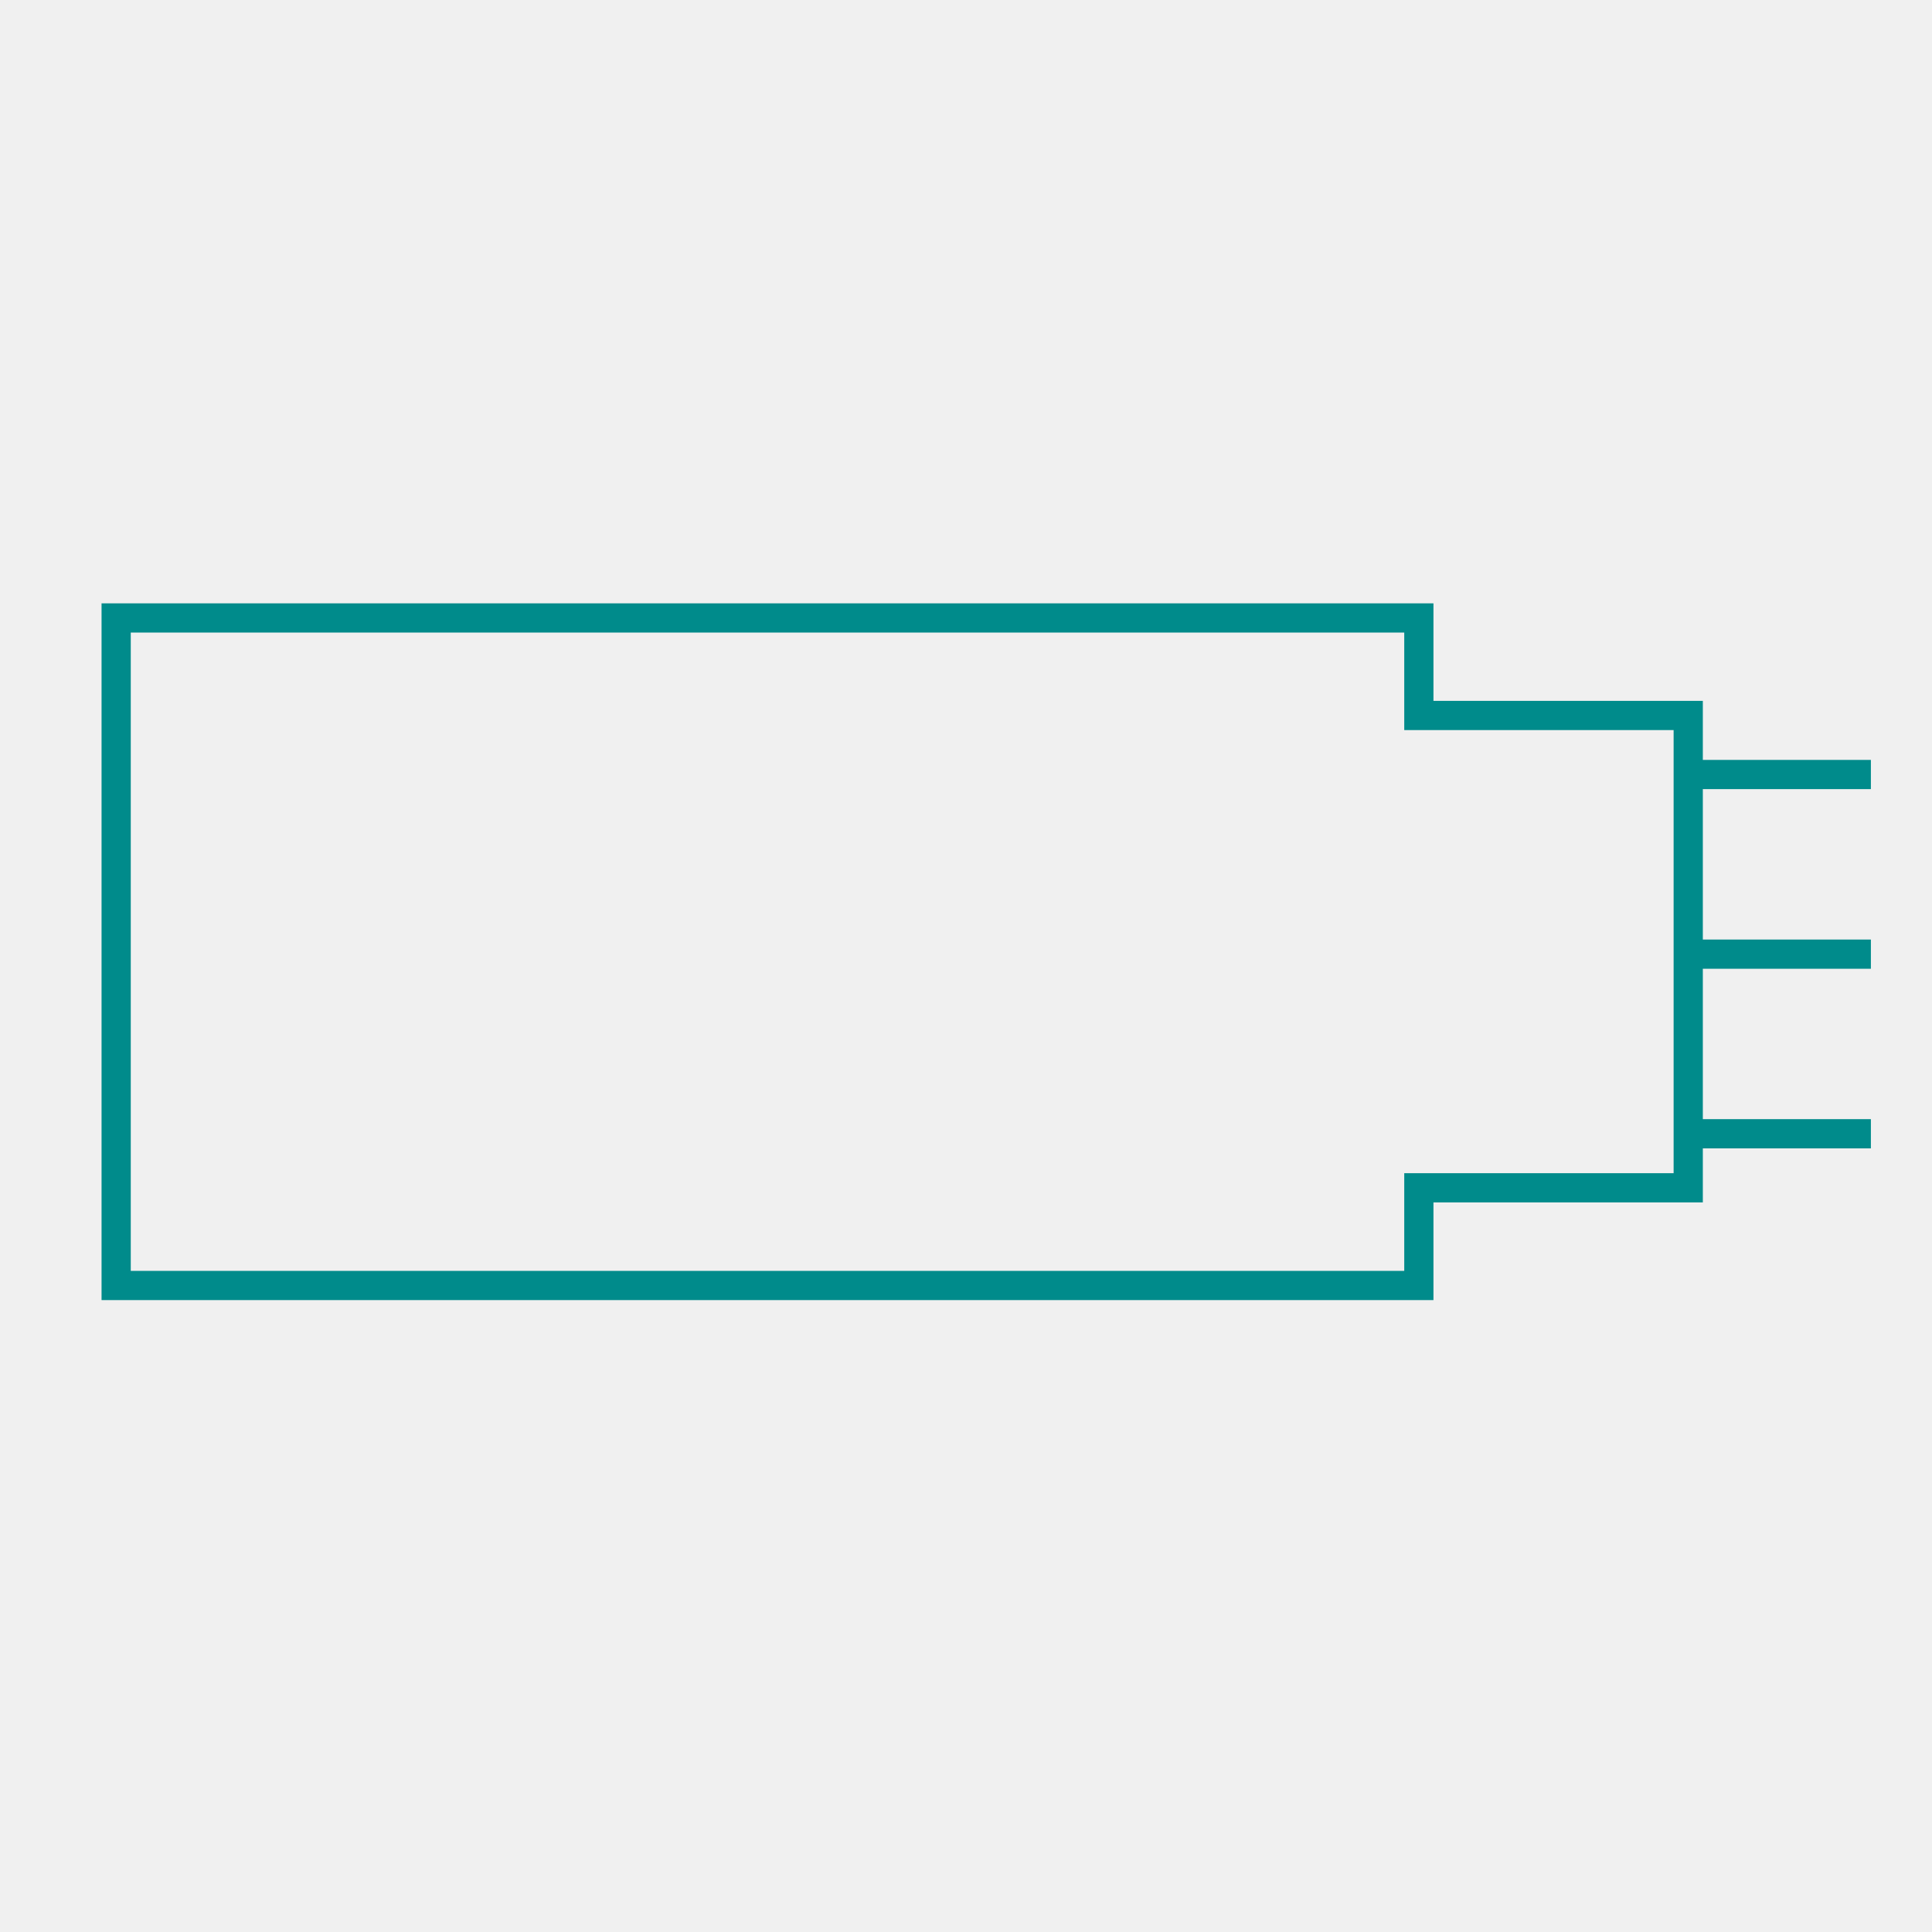
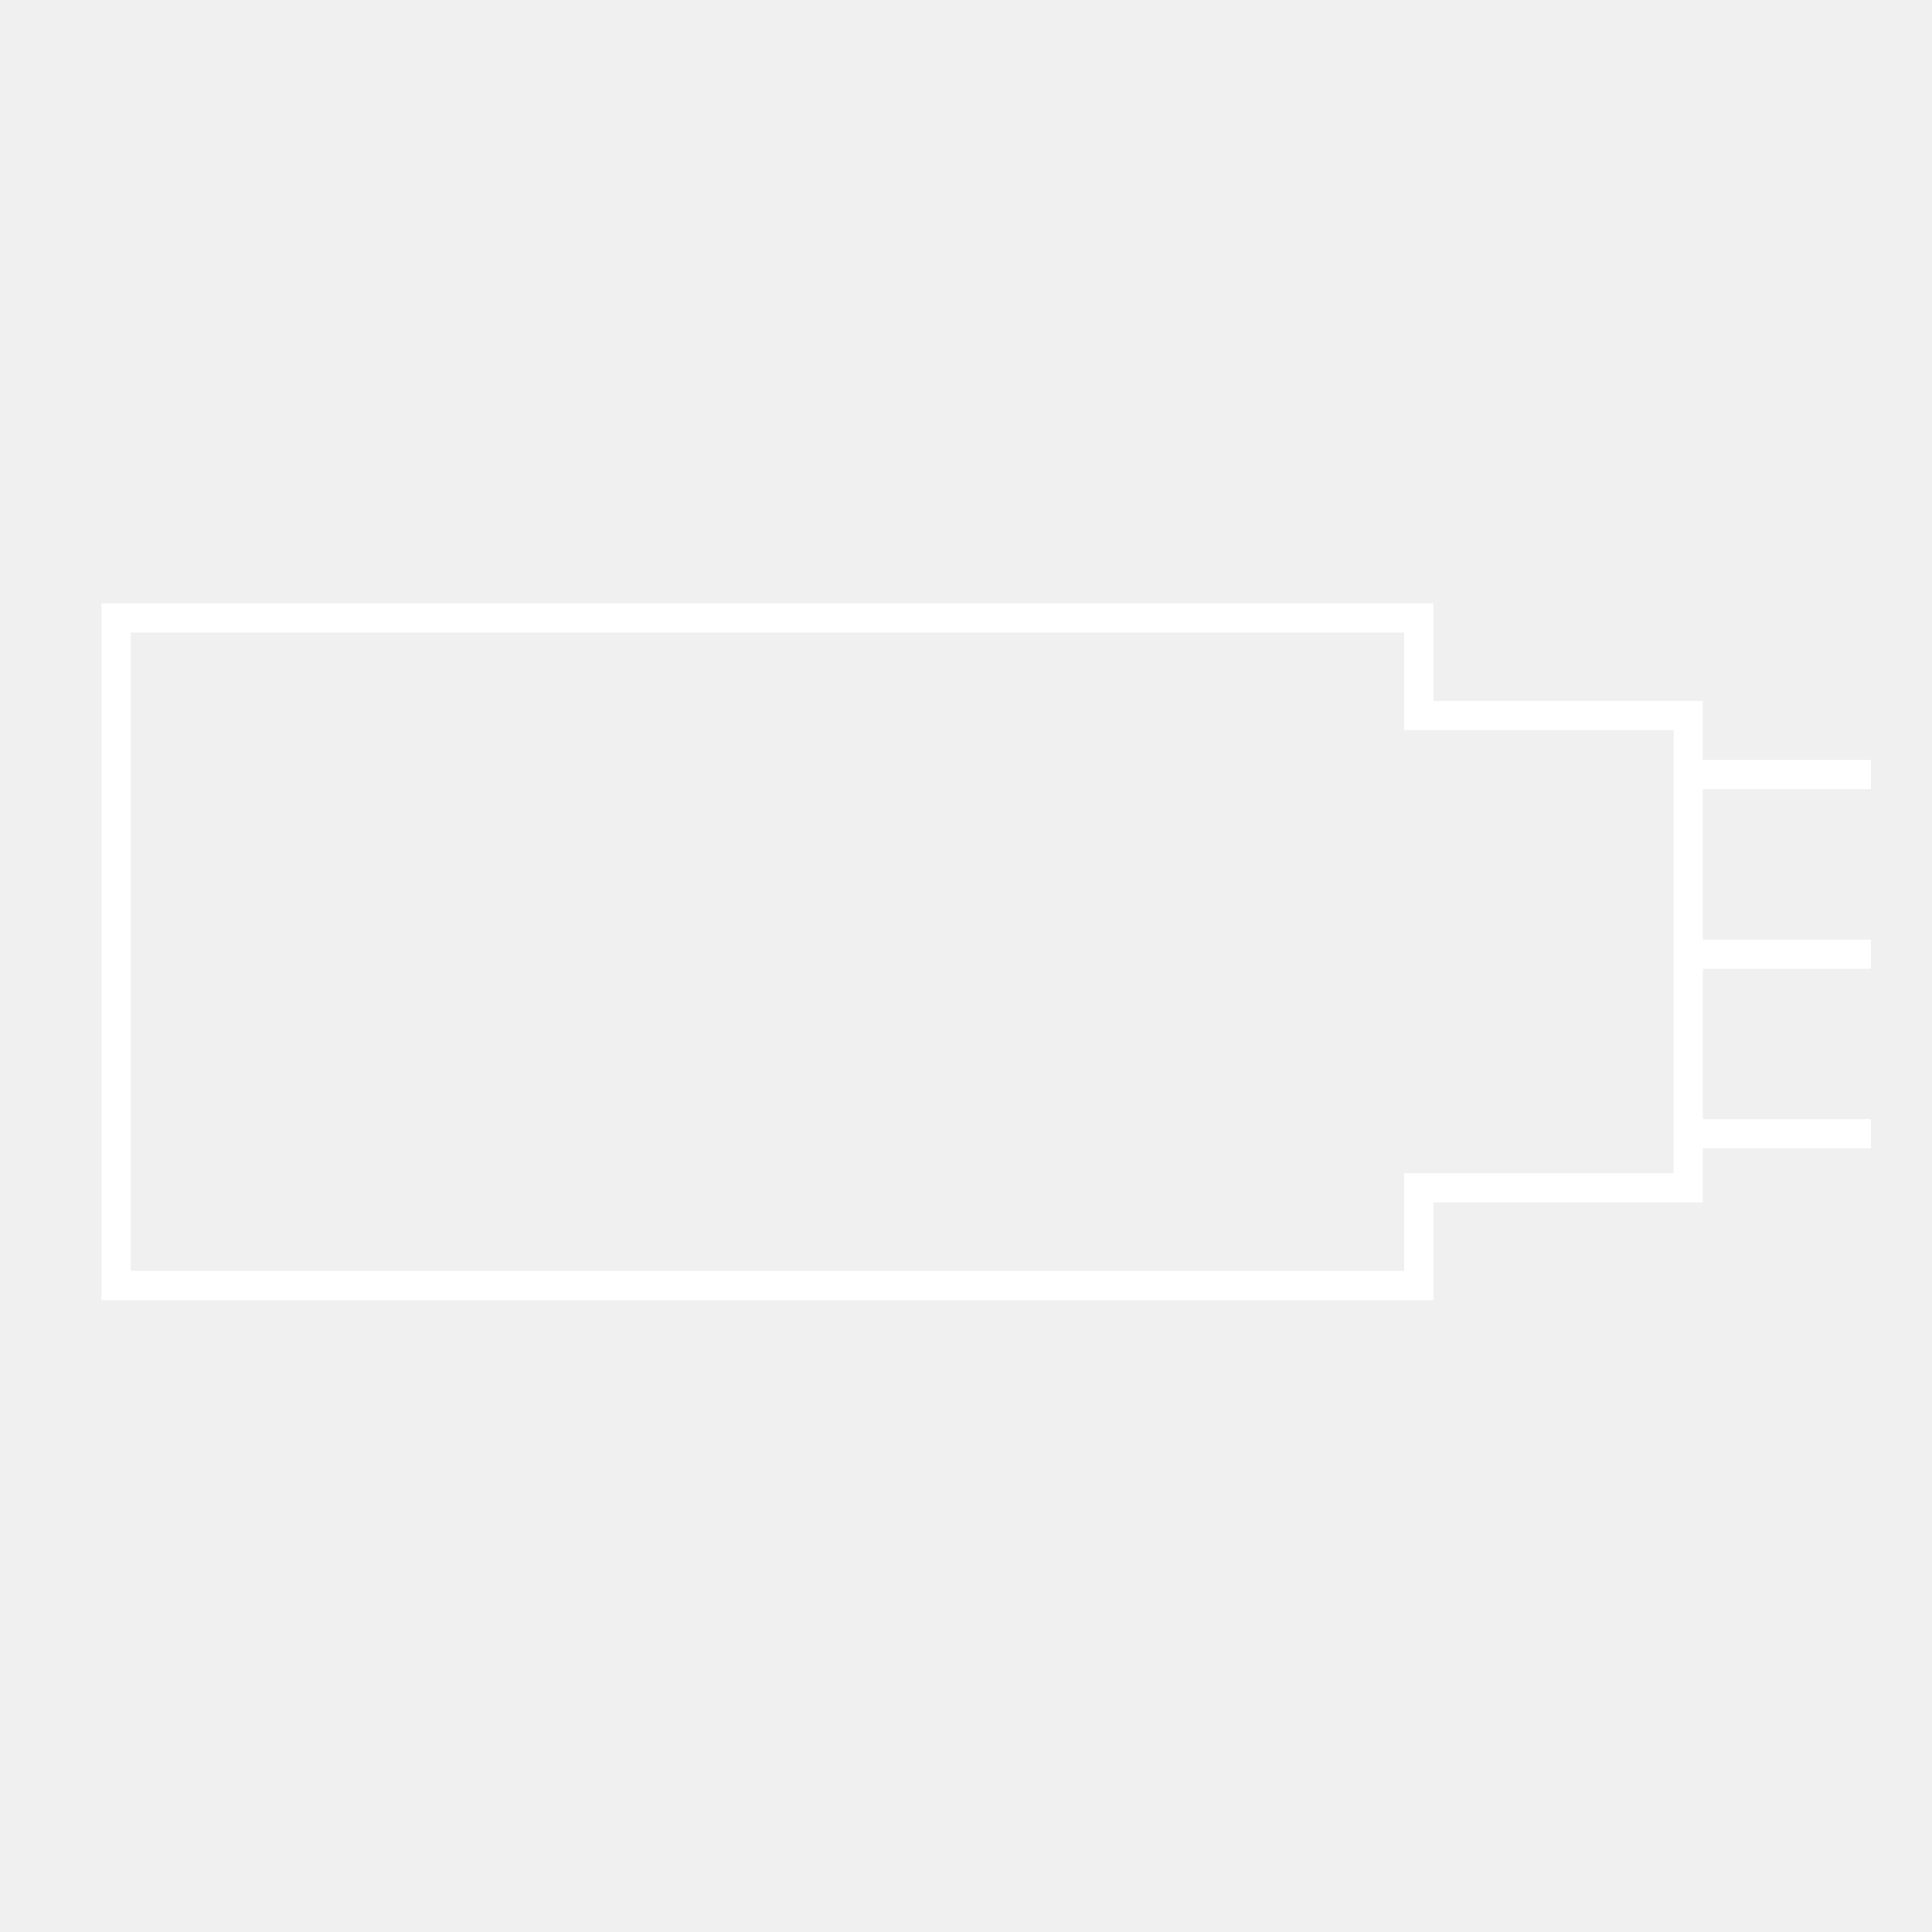
<svg xmlns="http://www.w3.org/2000/svg" id="ikoner" viewBox="0 0 595.28 595.28">
  <defs>
-     <style>.cls-1{fill:none;stroke:#008b8b;stroke-miterlimit:10;stroke-width:9px;}</style>
+     <style>.cls-1{fill:none;stroke:#ffffff;stroke-miterlimit:10;stroke-width:9px;}</style>
  </defs>
  <polygon class="cls-1" points="35.79 396.08 35.79 190.4 437.17 190.4 437.17 220.45 520.17 220.45 520.17 365.98 437.17 365.98 437.17 396.08 35.79 396.08" />
  <line class="cls-1" x1="522" y1="293.99" x2="576.45" y2="293.99" />
  <line class="cls-1" x1="522" y1="238.64" x2="576.45" y2="238.64" />
  <line class="cls-1" x1="522" y1="349.33" x2="576.45" y2="349.33" />
</svg>
